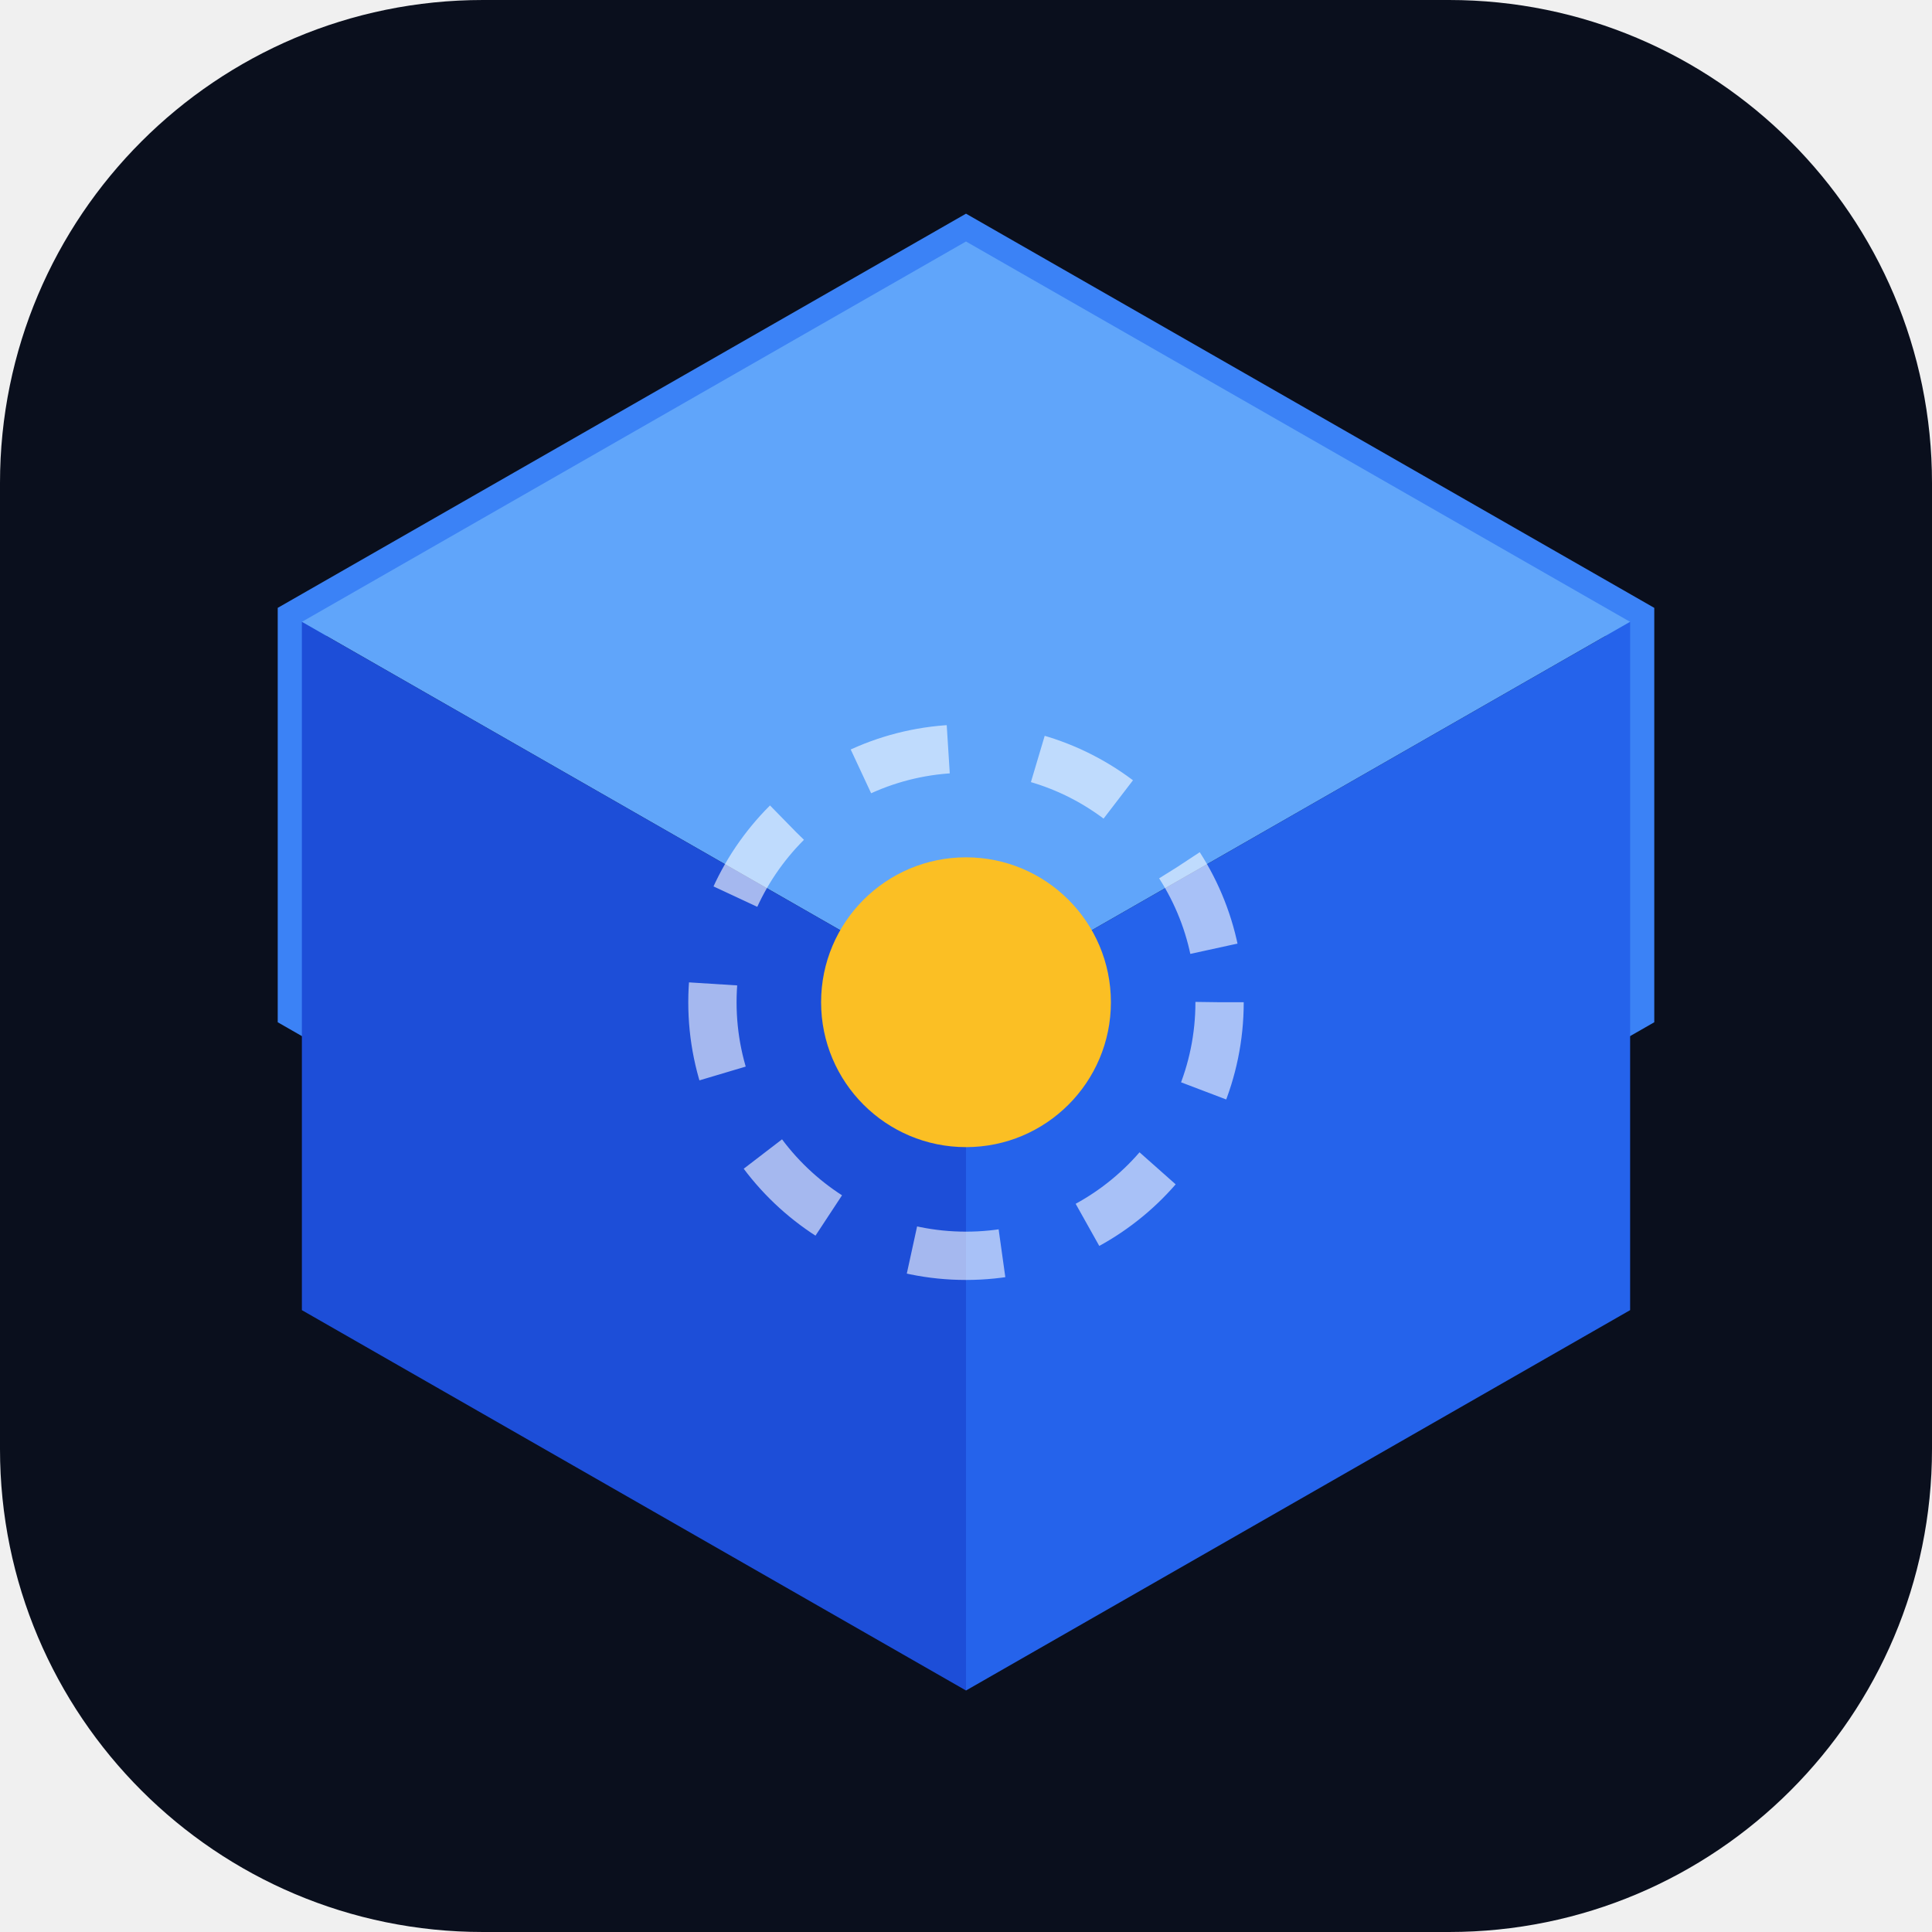
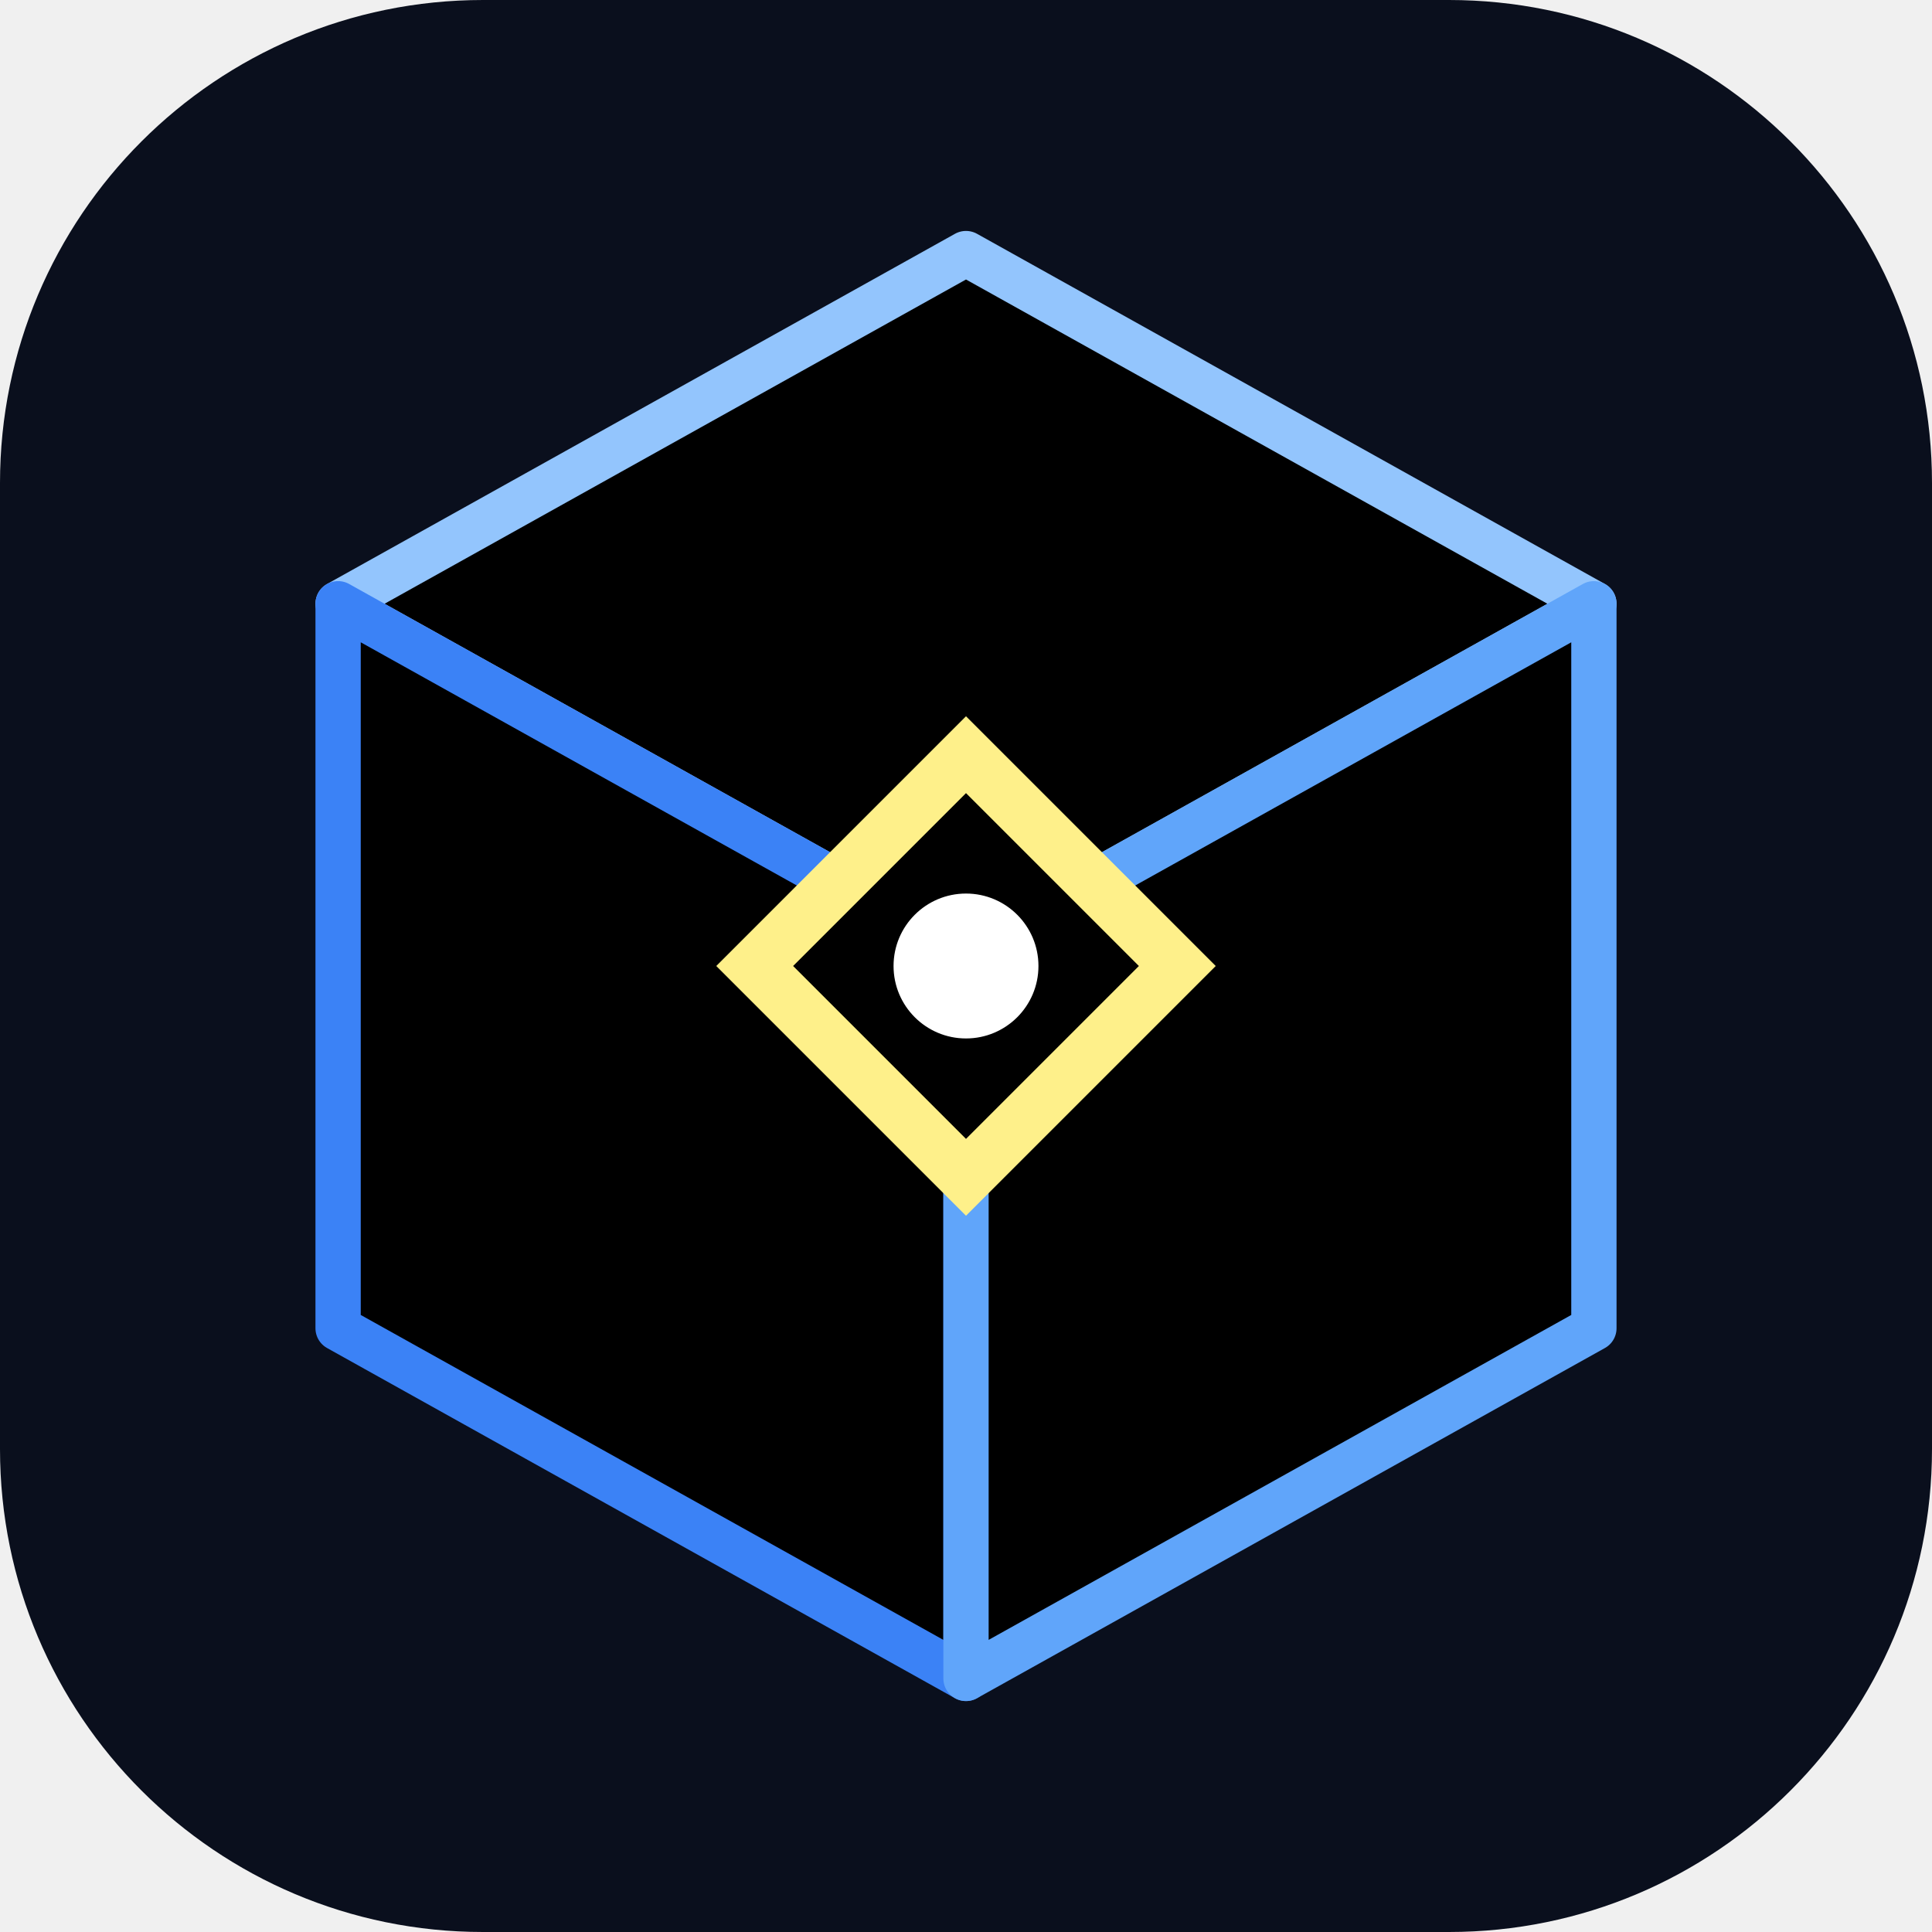
<svg xmlns="http://www.w3.org/2000/svg" viewBox="0 0 32 32" fill="none">
+   <defs>
+     <linearGradient id="favTop" x1="4" y1="10" x2="28" y2="10" gradientUnits="userSpaceOnUse">
+       <stop stopColor="#60A5FA" />
+       <stop offset="1" stopColor="#38BDF8" />
+     </linearGradient>
+     <linearGradient id="favLeft" x1="4" y1="16" x2="16" y2="28" gradientUnits="userSpaceOnUse">
+       <stop stopColor="#1E3A8A" />
+       <stop offset="1" stopColor="#1D4ED8" />
+     </linearGradient>
+     <linearGradient id="favRight" x1="16" y1="16" x2="28" y2="28" gradientUnits="userSpaceOnUse">
+       <stop stopColor="#2563EB" />
+       <stop offset="1" stopColor="#3B82F6" />
+     </linearGradient>
+     <radialGradient id="favGlow" cx="16" cy="16" r="5" gradientUnits="userSpaceOnUse">
+       <stop stopColor="#F59E0B" />
+       <stop offset="1" stopColor="#D97706" />
+     </radialGradient>
+   </defs>
  <rect width="32" height="32" rx="8" fill="#0A0F1D" />
-   <path d="M16 4L27 10.3V16.7L16 23L5 16.7V10.3L16 4Z" fill="#1E293B" stroke="#3B82F6" stroke-width="0.8" />
-   <path d="M16 4L27 10.3L16 16.6L5 10.3L16 4Z" fill="#60A5FA" />
-   <path d="M5 10.3L16 16.6V28L5 21.7V10.3Z" fill="#1D4ED8" />
-   <path d="M16 16.6L27 10.3V21.7L16 28V16.6Z" fill="#2563EB" />
-   <circle cx="16" cy="16.6" r="2.4" fill="#FBBF24" />
-   <circle cx="16" cy="16.6" r="4.2" stroke="#FFFFFF" stroke-opacity="0.6" stroke-width="0.8" stroke-dasharray="1.5 1.5" />
+   <path d="M16 4.2L26.4 10L16 15.8L5.6 10L16 4.2Z" fill="url(#favTop)" stroke="#93C5FD" stroke-width="0.75" stroke-linejoin="round" />
+   <path d="M5.6 10L16 15.8V27.8L5.6 22V10Z" fill="url(#favLeft)" stroke="#3B82F6" stroke-width="0.75" stroke-linejoin="round" />
+   <path d="M16 15.8L26.4 10V22L16 27.8V15.8Z" fill="url(#favRight)" stroke="#60A5FA" stroke-width="0.75" stroke-linejoin="round" />
+   <path d="M16 12.5L19.5 16L16 19.5L12.5 16L16 12.5Z" fill="url(#favGlow)" stroke="#FEF08A" stroke-width="0.9" />
+   <circle cx="16" cy="16" r="1.2" fill="#FFFFFF" />
</svg>
